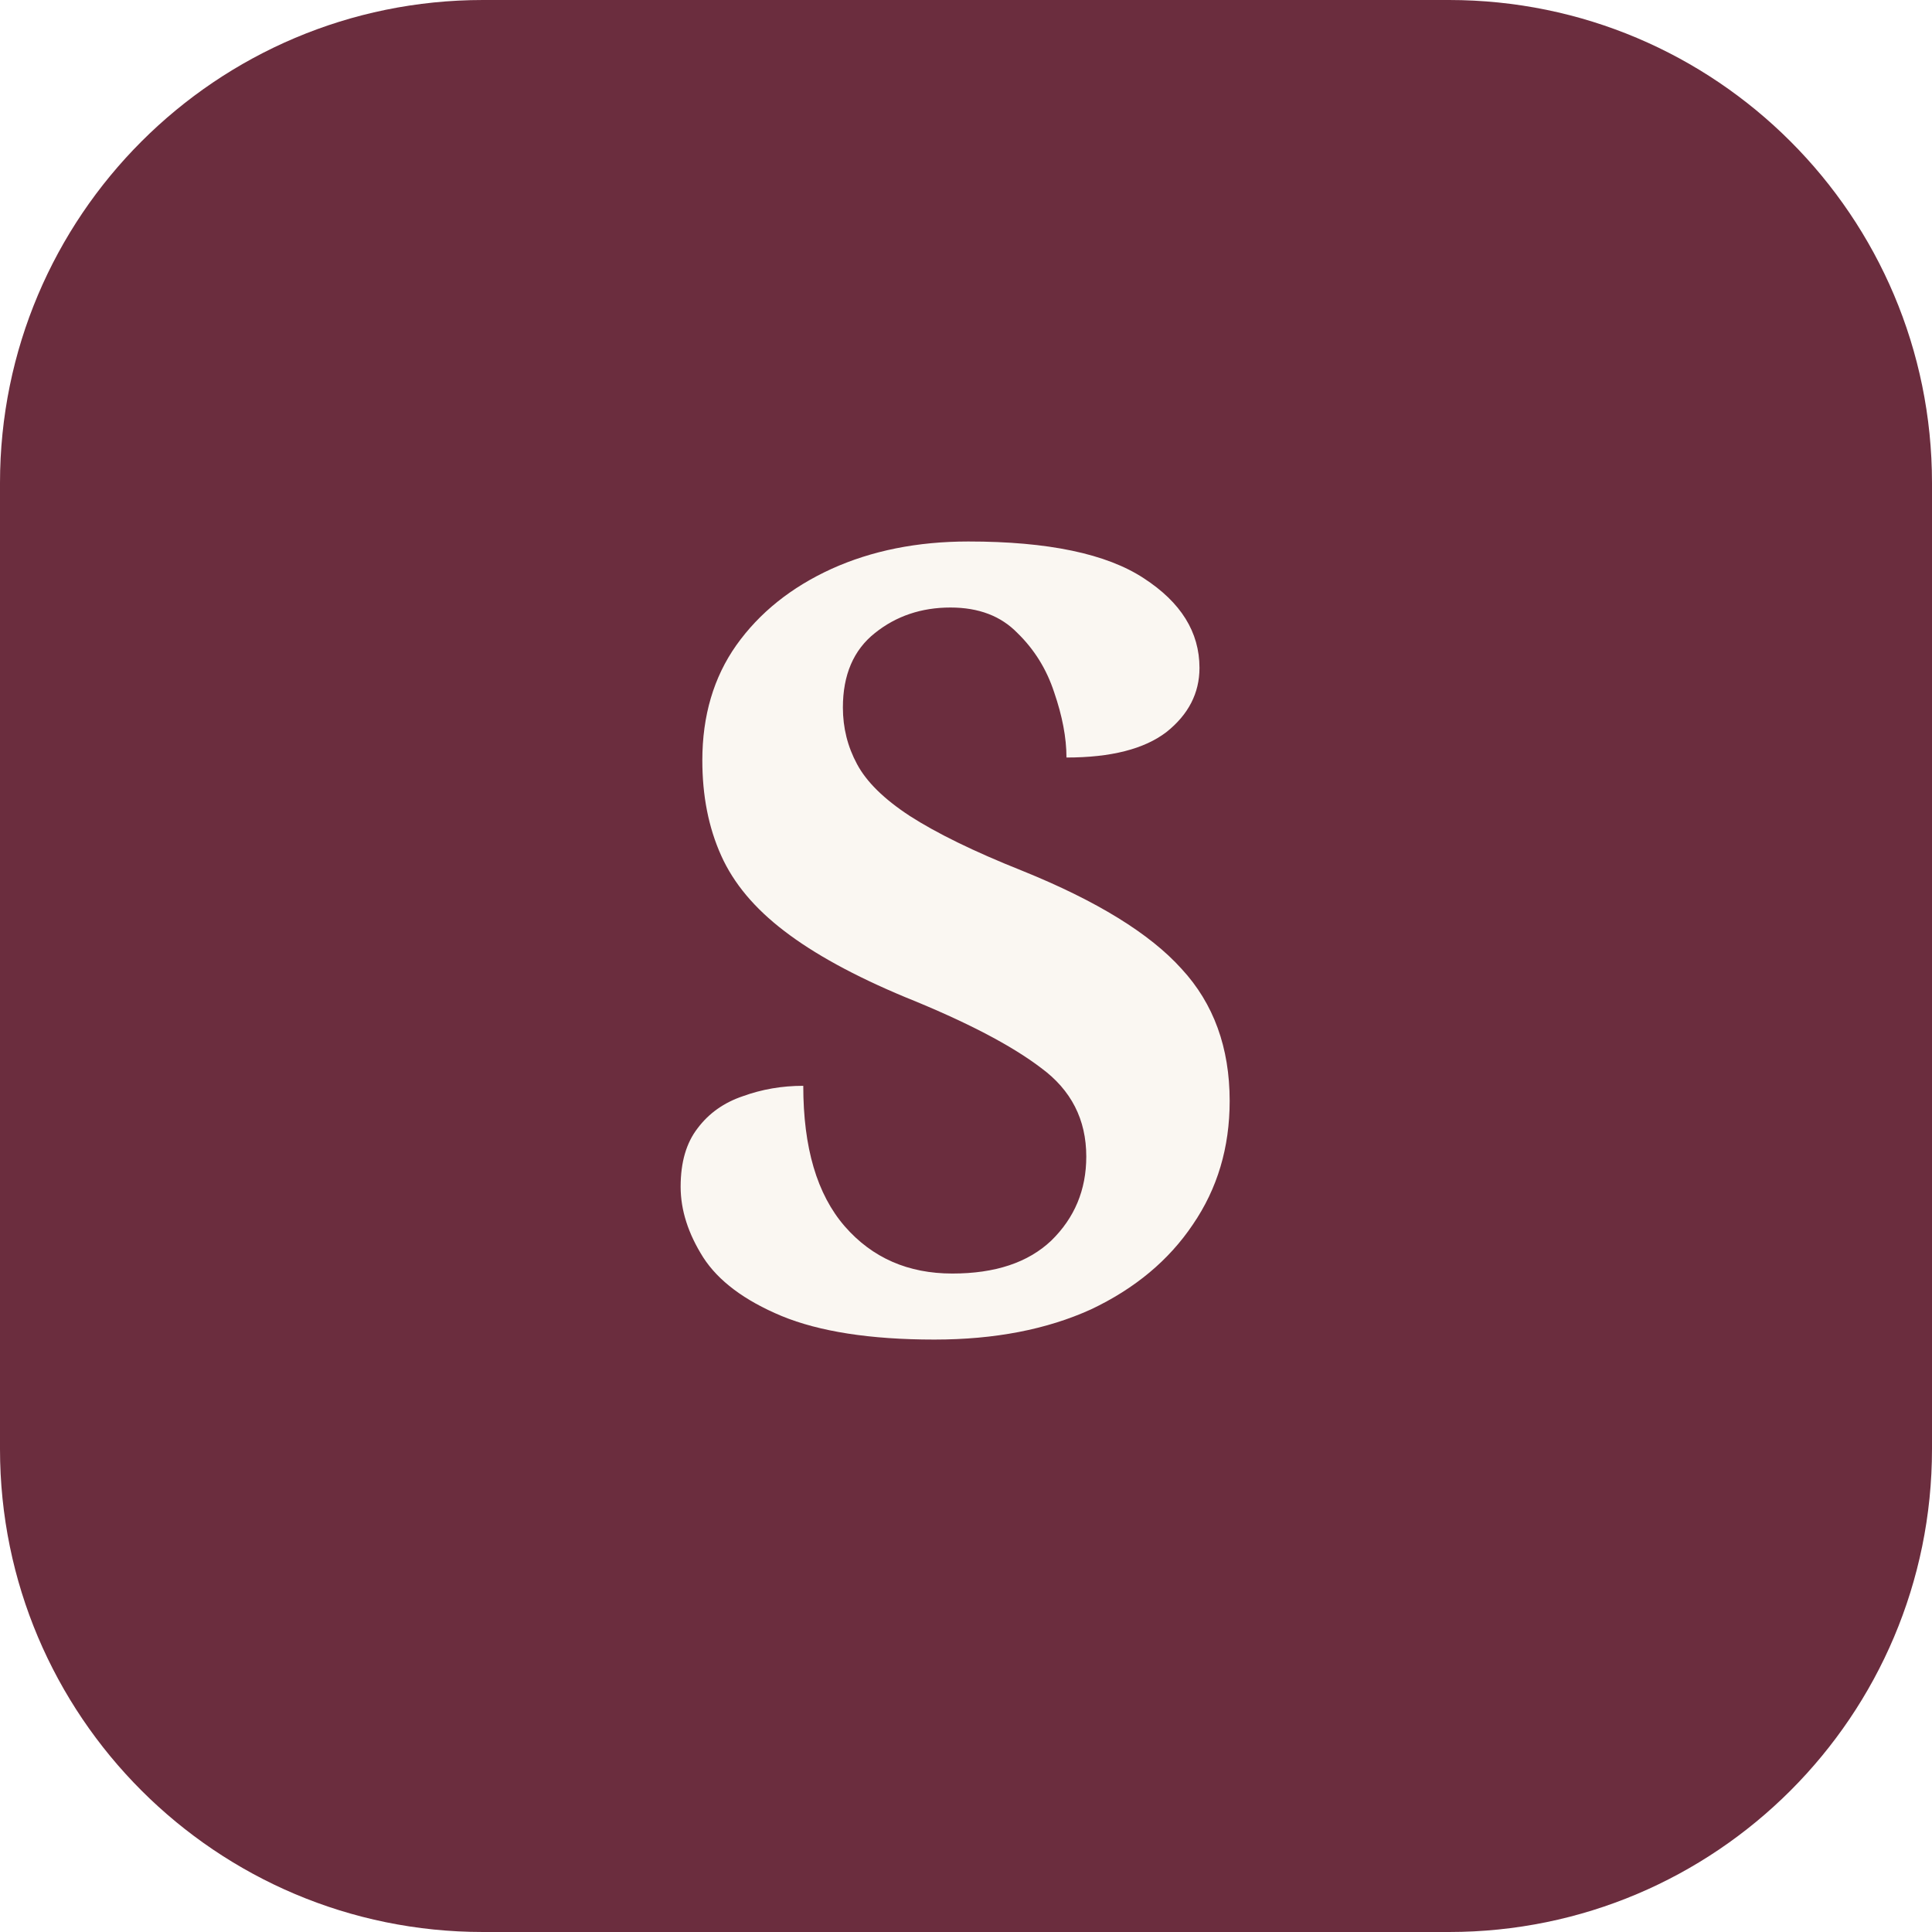
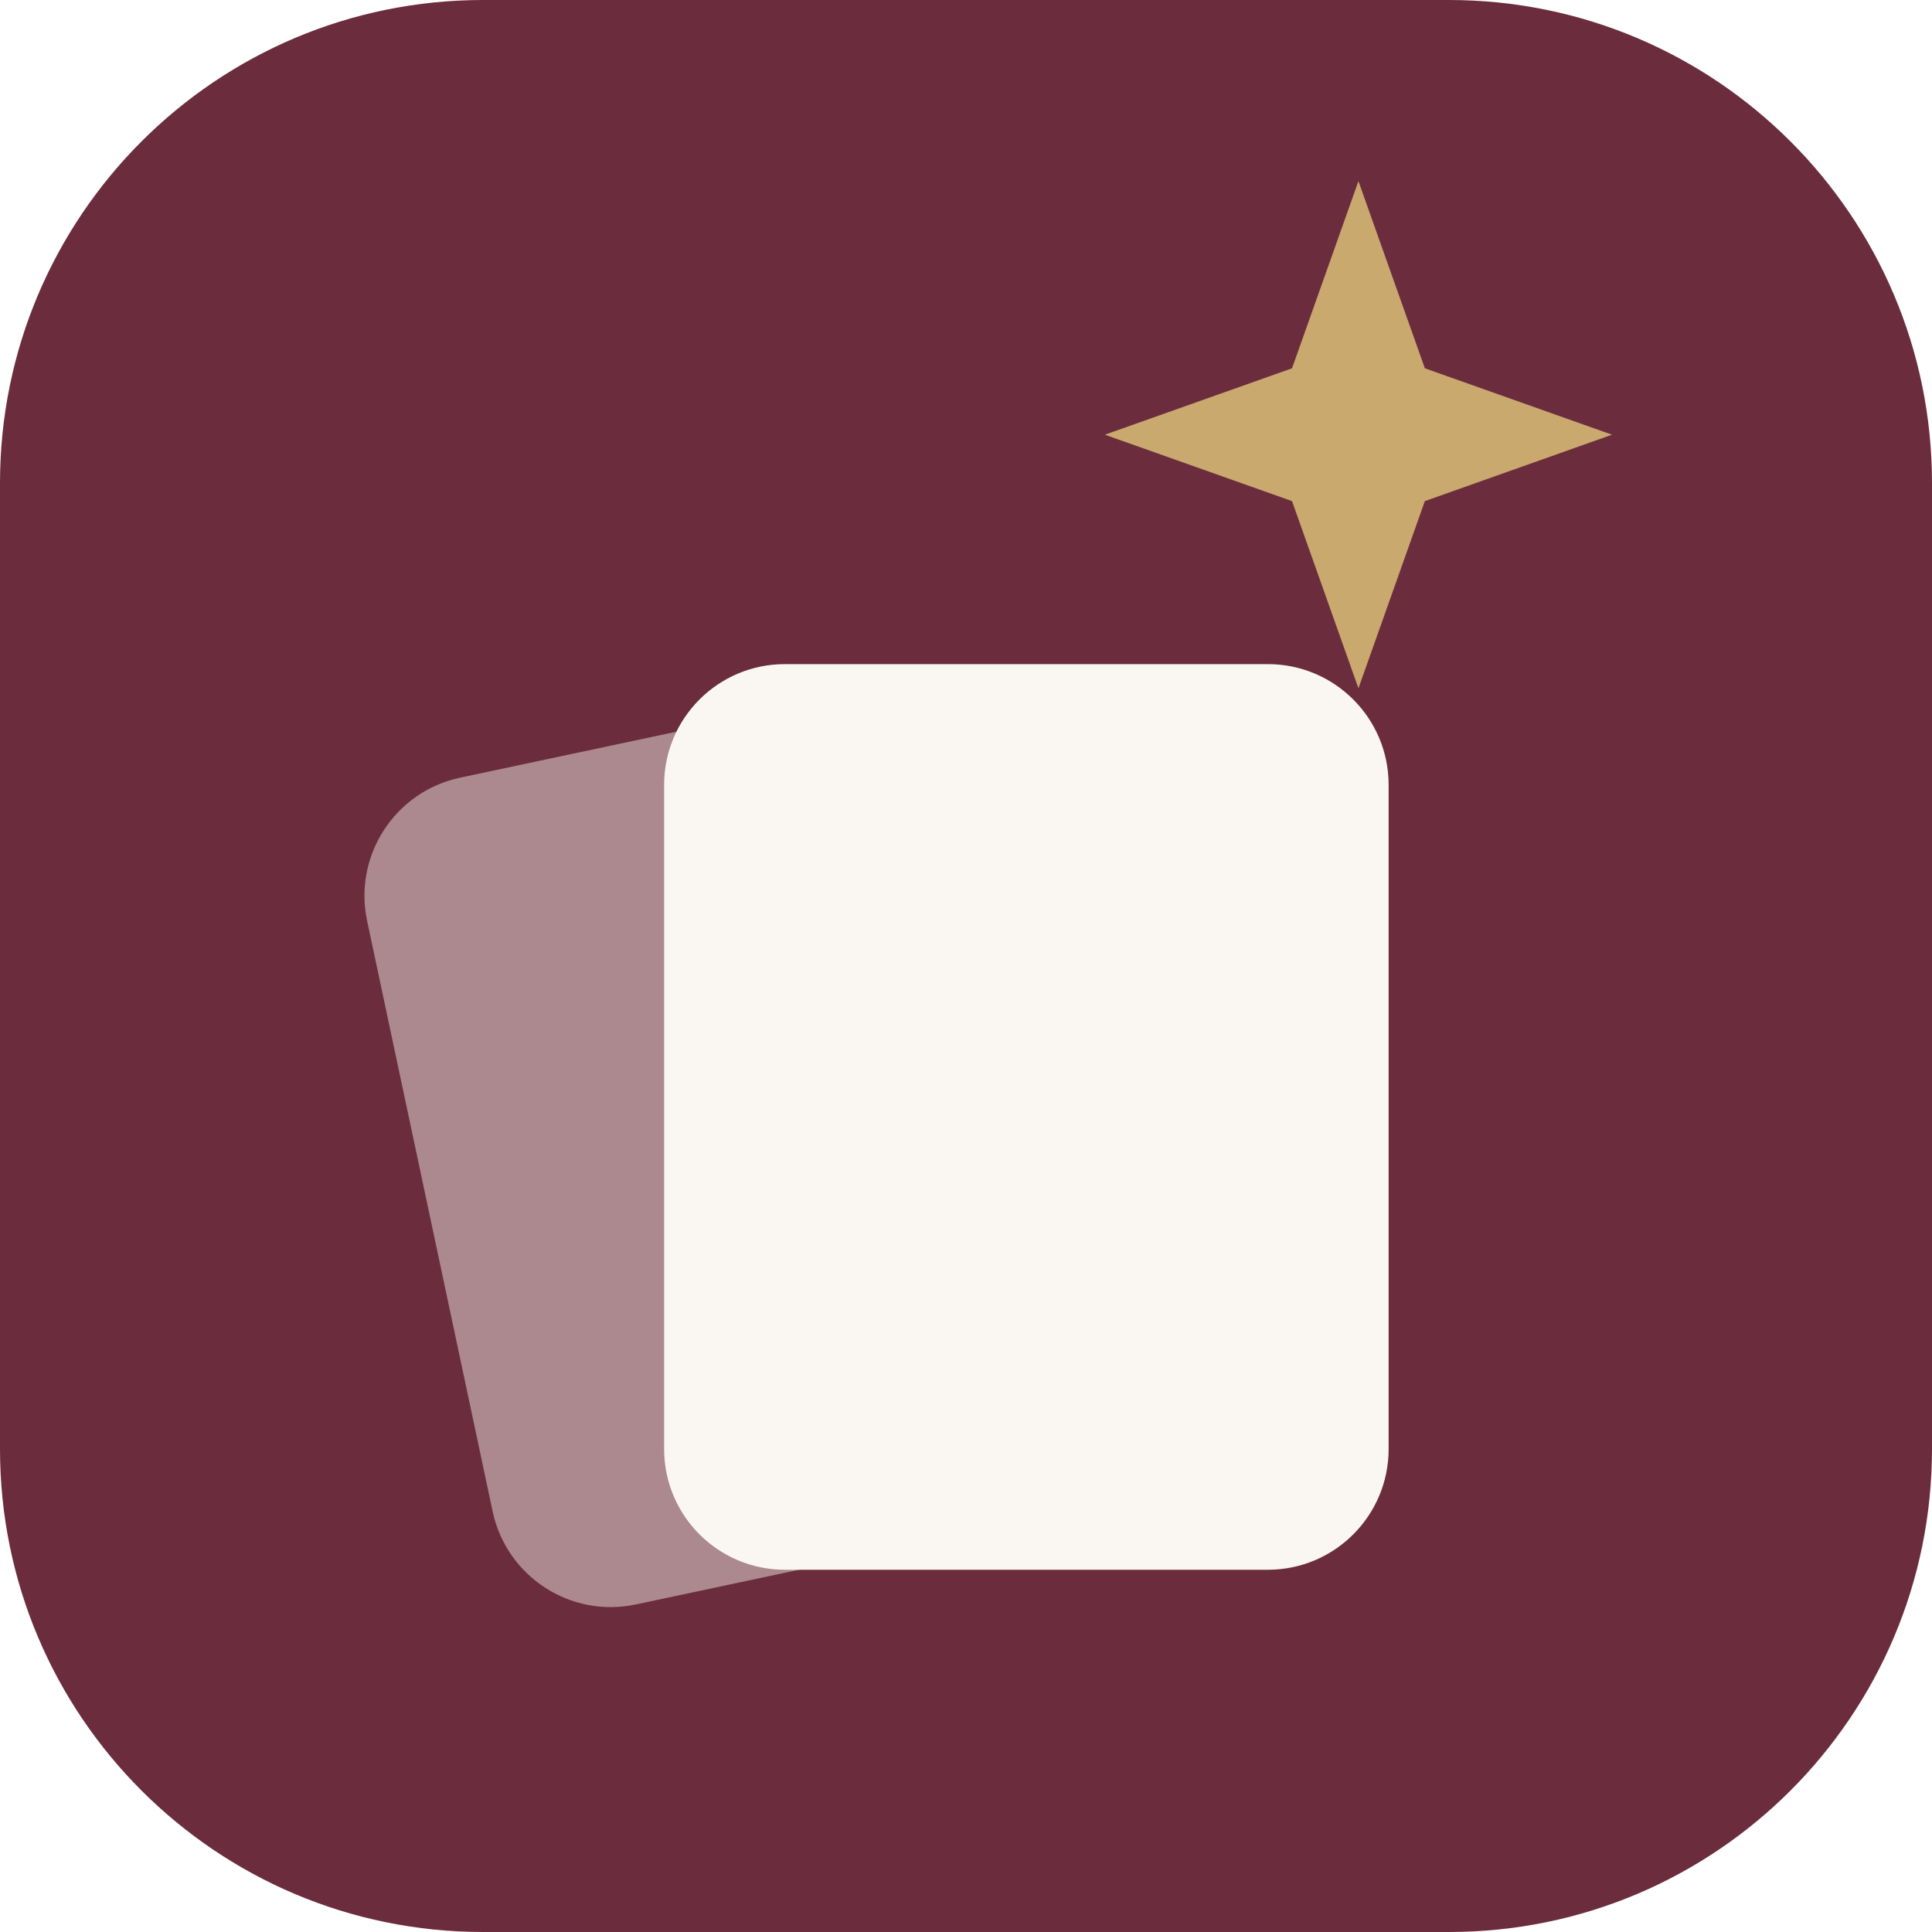
<svg xmlns="http://www.w3.org/2000/svg" viewBox="0 0 32 32">
  <rect width="32" height="32" rx="8" fill="#6B2D3E" />
-   <text x="16" y="22" text-anchor="middle" font-family="serif" font-size="18" font-weight="700" fill="#FAF7F2">S</text>
+   <rect x="7" y="12" width="11" height="14" rx="2" fill="#FAF7F2" opacity="0.45" transform="rotate(-12 12.5 19)" />
+   <rect x="11" y="11" width="12" height="15" rx="2" fill="#FAF7F2" />
+   <path d="M22.5 3 L23.6 6.1 L26.7 7.2 L23.6 8.3 L22.5 11.4 L21.4 8.3 L18.3 7.2 L21.4 6.1 Z" fill="#C9A96E" />
</svg>
